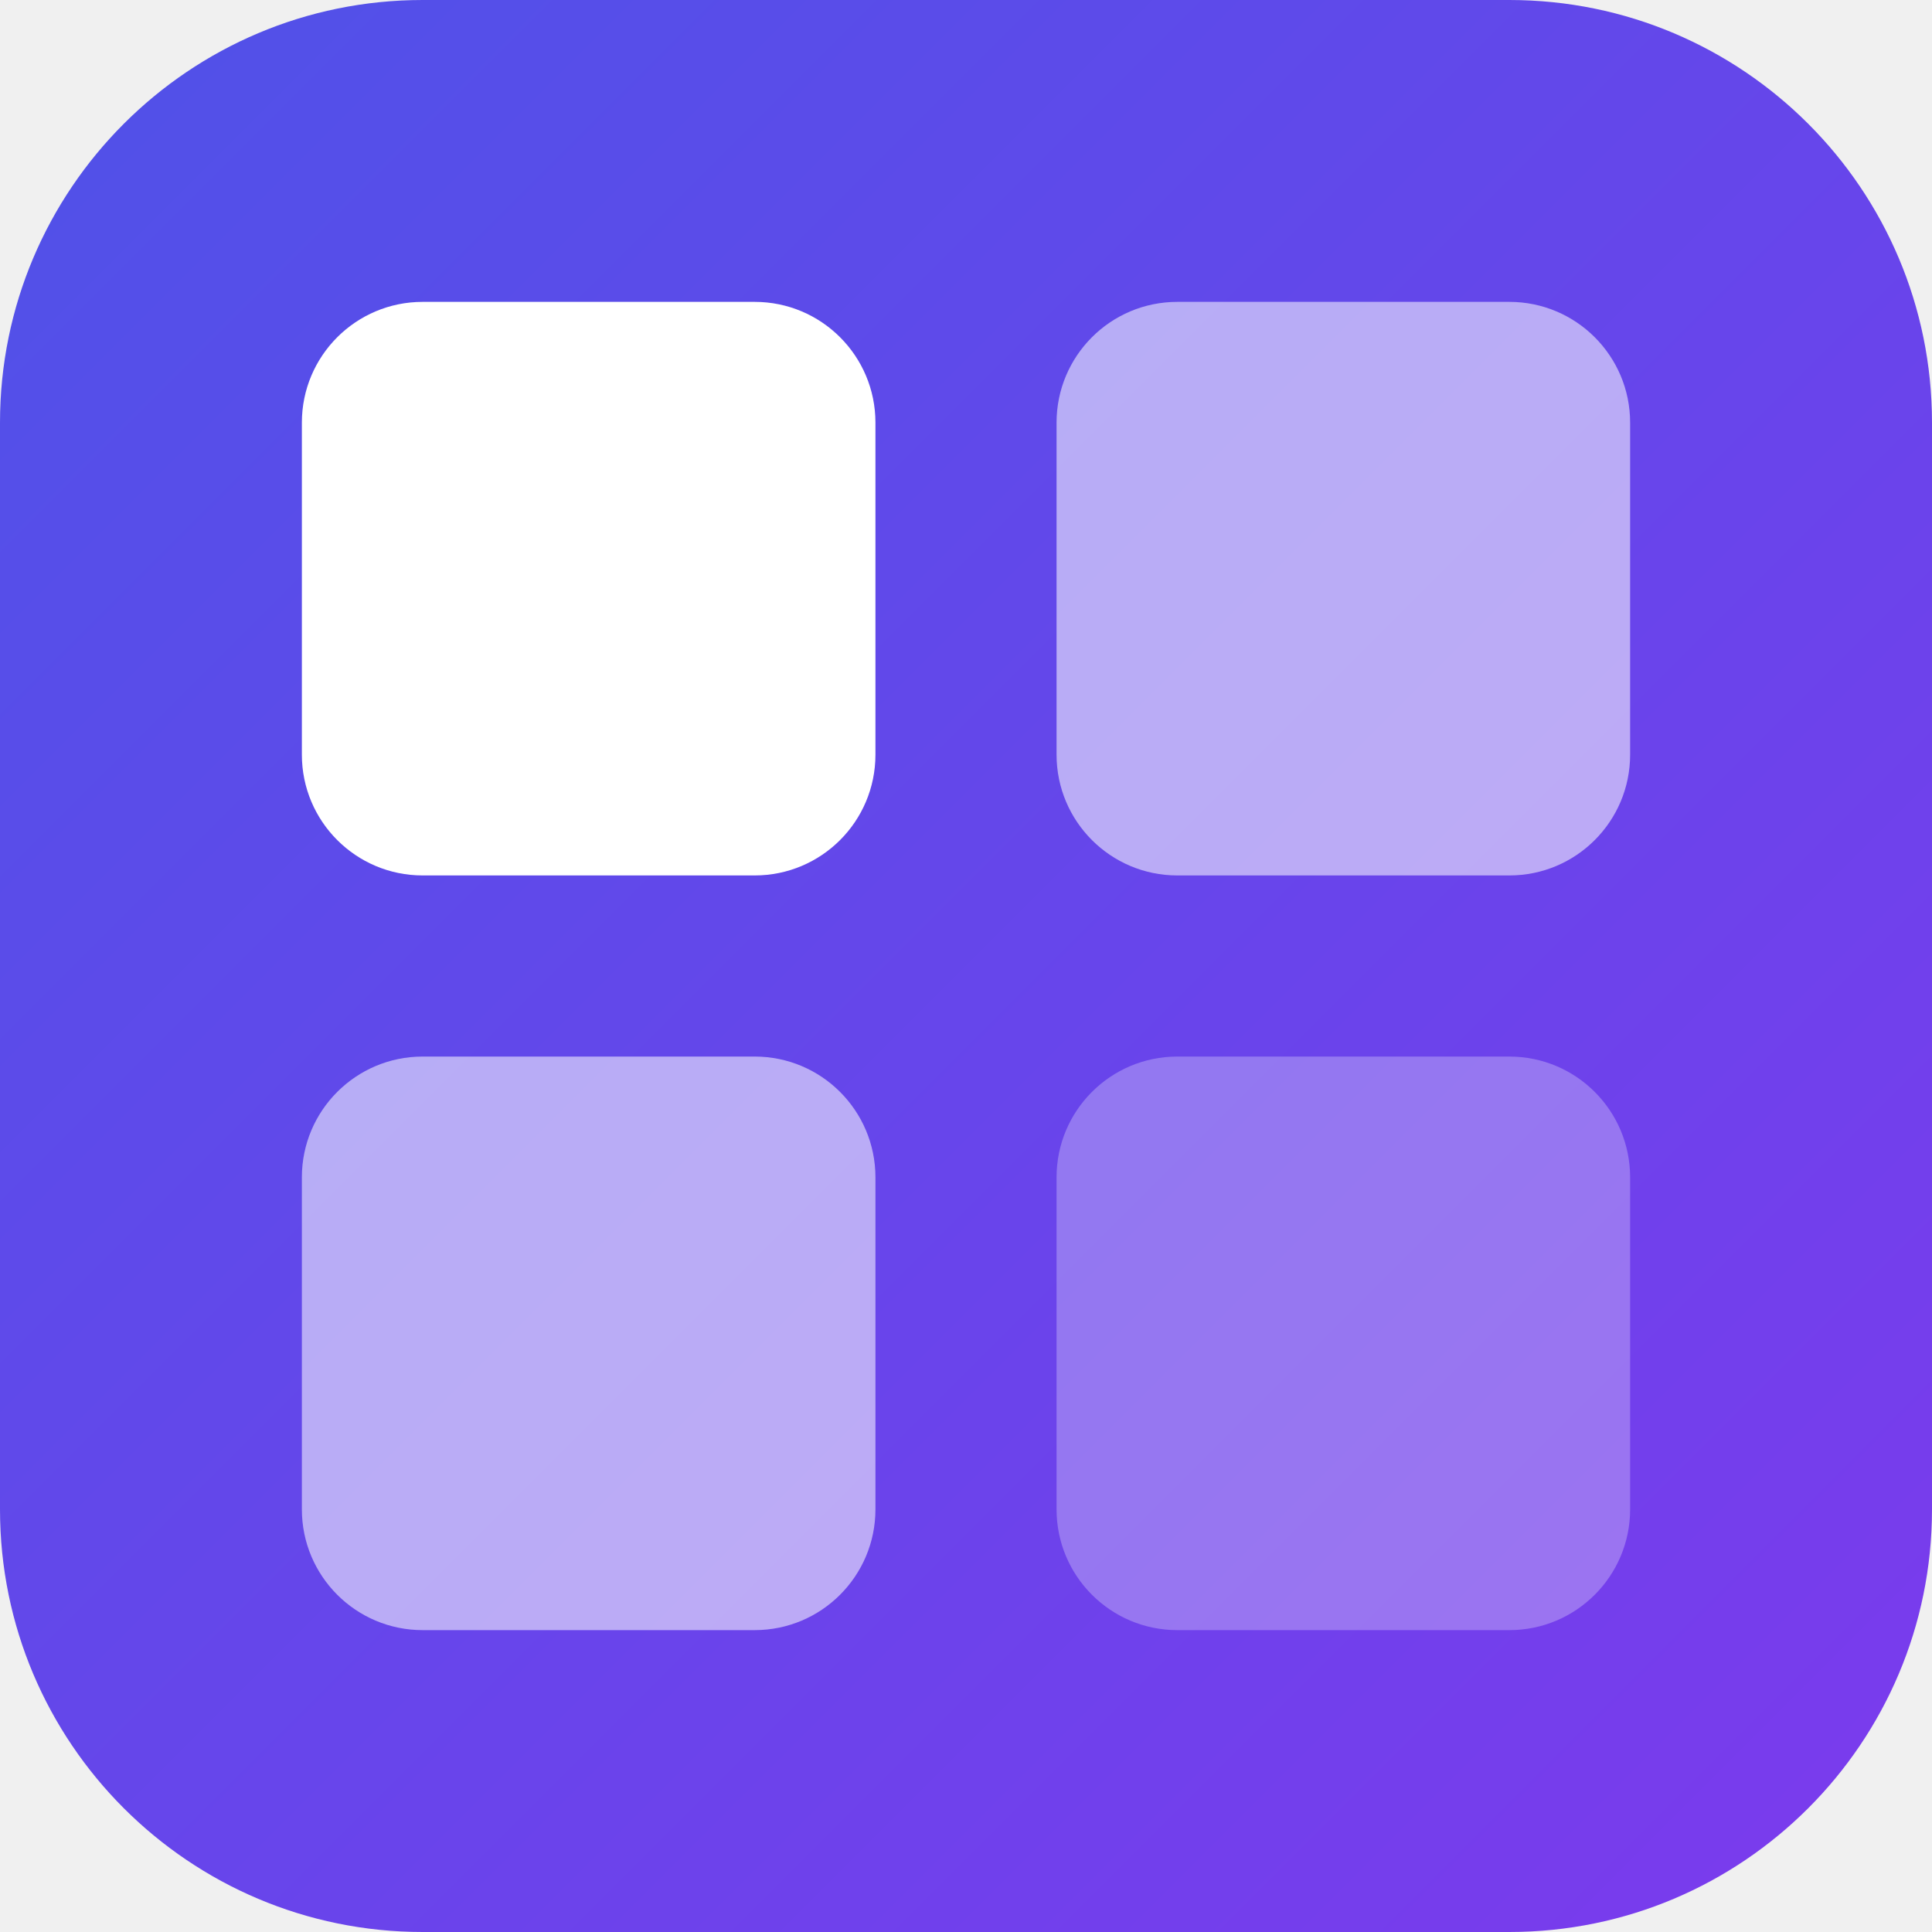
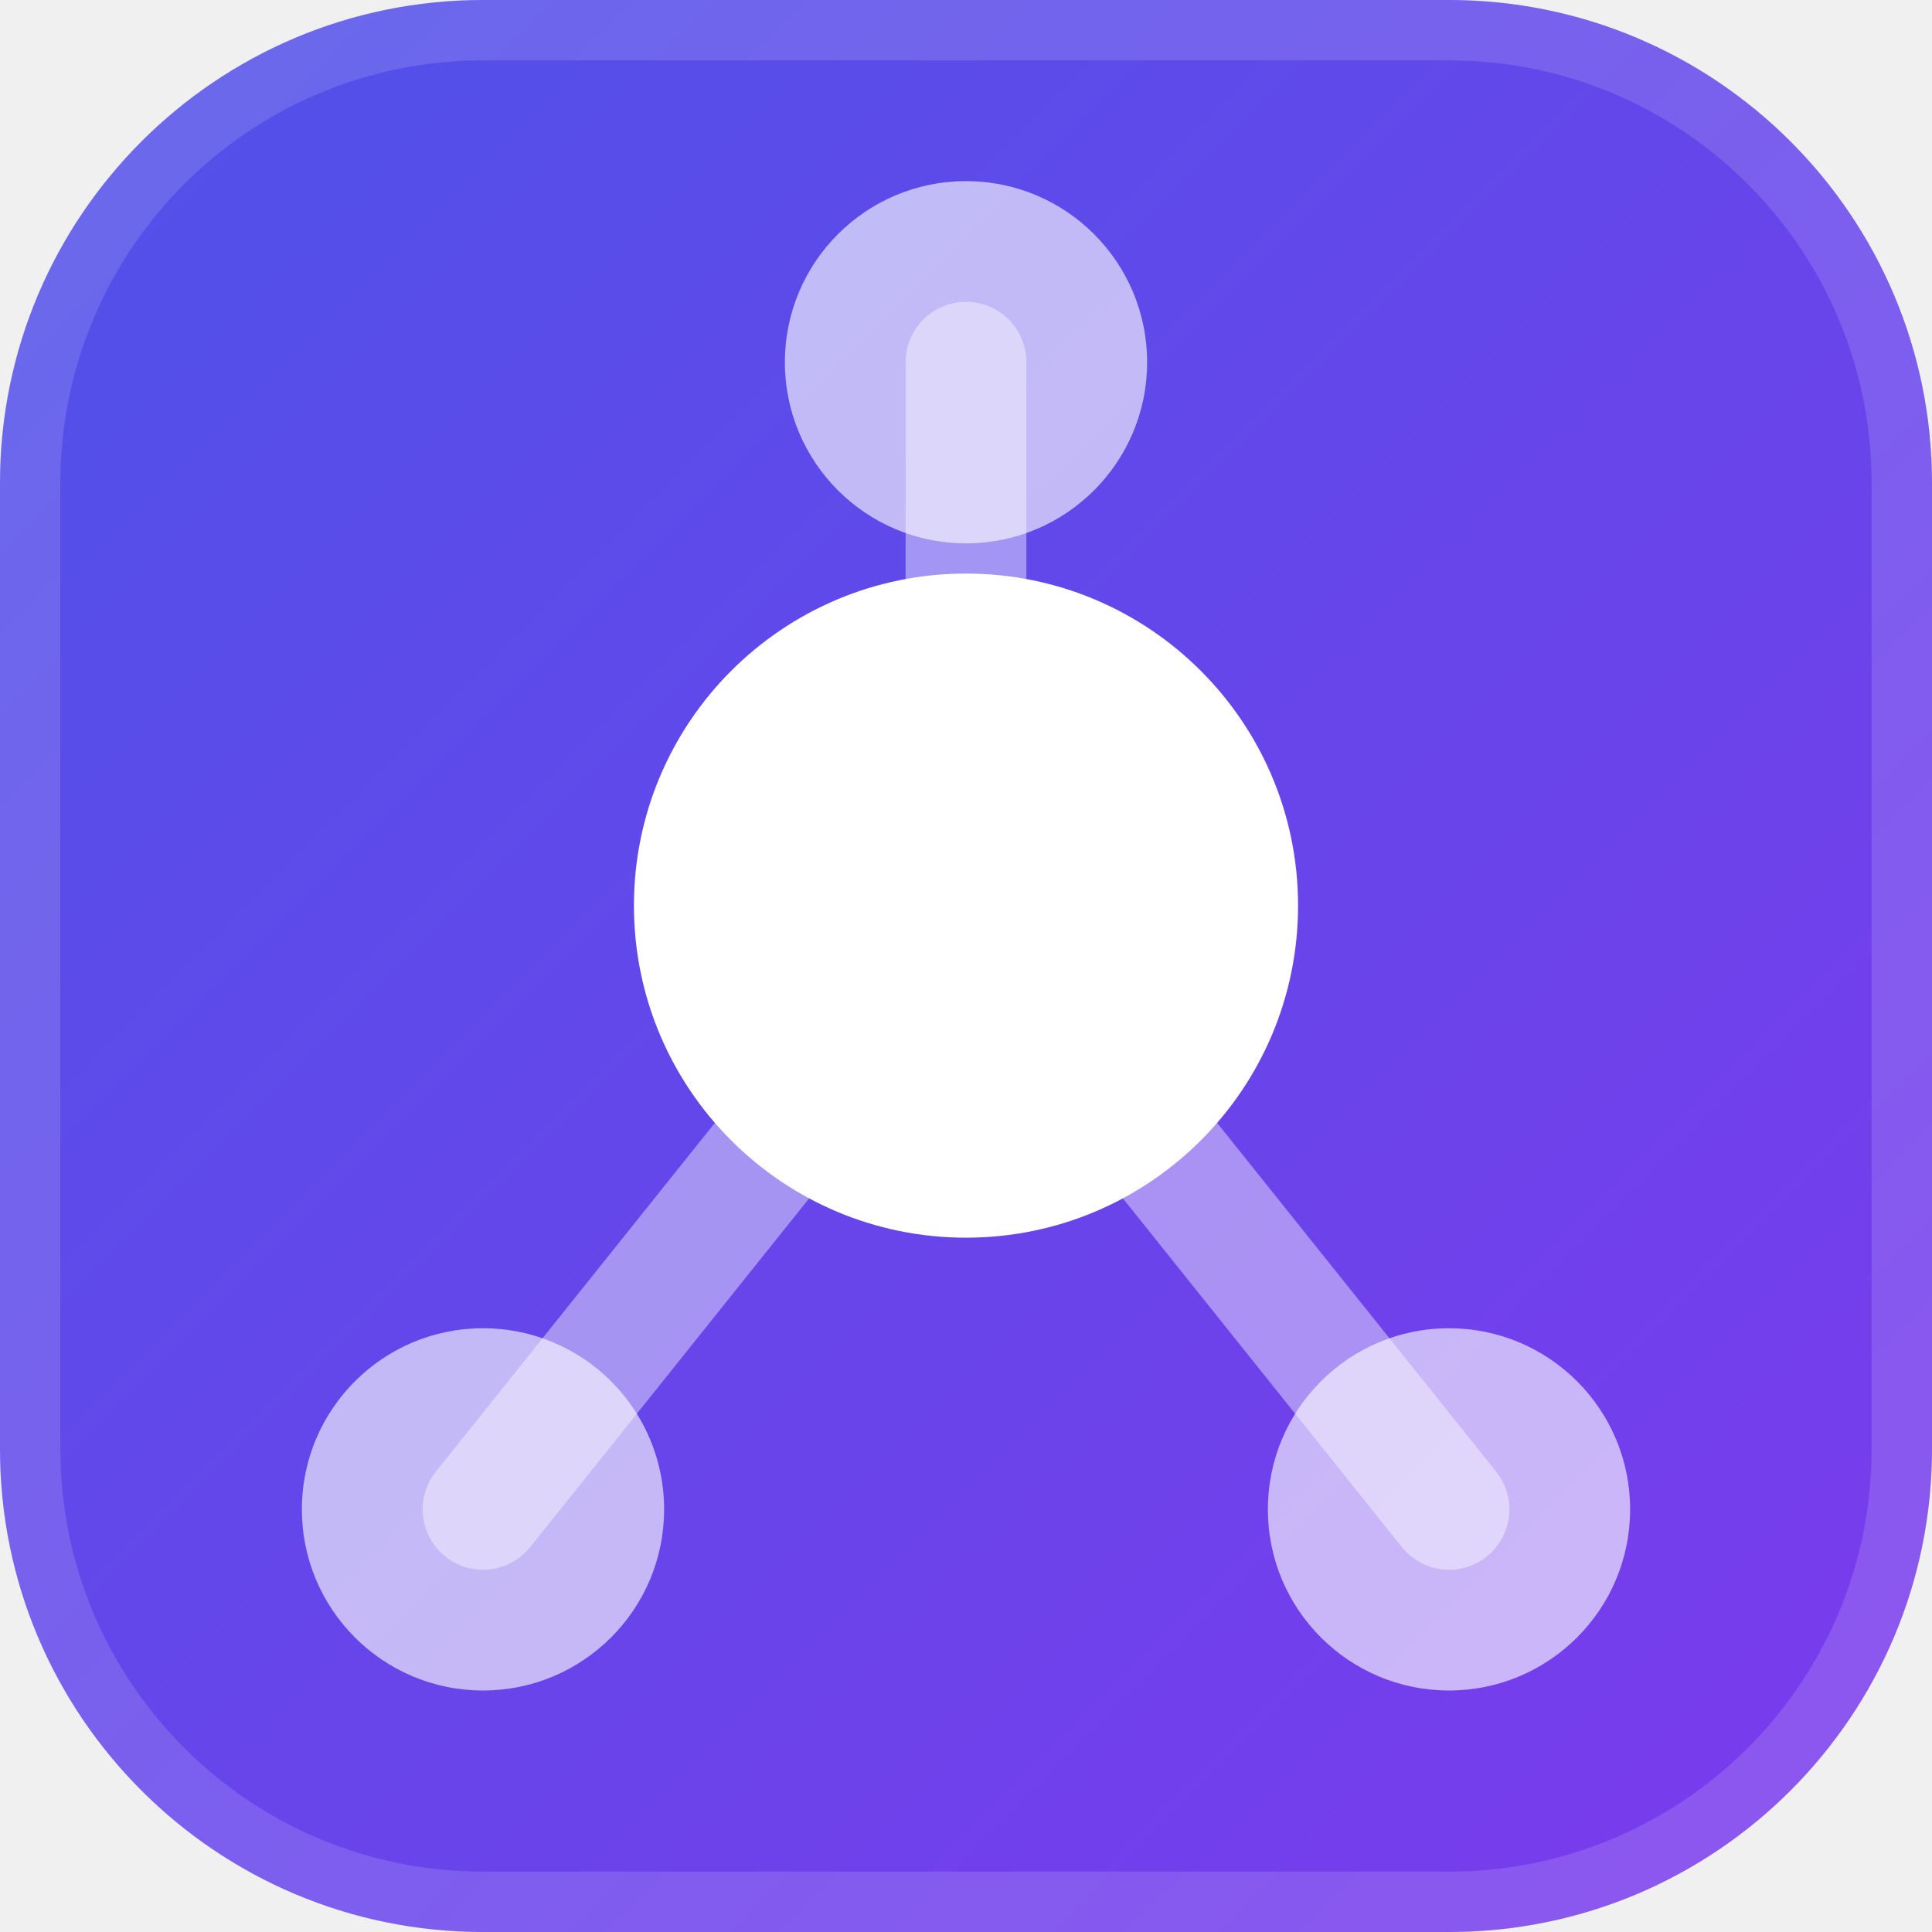
<svg xmlns="http://www.w3.org/2000/svg" viewBox="0 0 32 32">
  <defs>
-     <linearGradient id="g" x1="0%" y1="0%" x2="100%" y2="100%">
+     <linearGradient id="bg" x1="0%" y1="0%" x2="100%" y2="100%">
      <stop offset="0%" stop-color="#4f52e8" />
      <stop offset="100%" stop-color="#7c3aed" />
    </linearGradient>
  </defs>
-   <rect width="32" height="32" rx="7" fill="url(#g)" />
-   <rect x="5" y="5" width="9.5" height="9.5" rx="2" fill="white" />
-   <rect x="17.5" y="5" width="9.5" height="9.5" rx="2" fill="rgba(255,255,255,.55)" />
-   <rect x="5" y="17.5" width="9.5" height="9.5" rx="2" fill="rgba(255,255,255,.55)" />
-   <rect x="17.5" y="17.5" width="9.5" height="9.5" rx="2" fill="rgba(255,255,255,.28)" />
+   <rect width="32" height="32" rx="8" fill="url(#bg)" />
+   <rect x=".5" y=".5" width="31" height="31" rx="7.5" fill="none" stroke="rgba(255,255,255,.14)" stroke-width="1" />
+   <line x1="16" y1="15" x2="16" y2="6" stroke="rgba(255,255,255,.42)" stroke-width="2" stroke-linecap="round" />
+   <line x1="16" y1="15" x2="8" y2="25" stroke="rgba(255,255,255,.42)" stroke-width="2" stroke-linecap="round" />
+   <line x1="16" y1="15" x2="24" y2="25" stroke="rgba(255,255,255,.42)" stroke-width="2" stroke-linecap="round" />
+   <circle cx="16" cy="6" r="3" fill="rgba(255,255,255,.62)" />
+   <circle cx="8" cy="25" r="3" fill="rgba(255,255,255,.62)" />
+   <circle cx="24" cy="25" r="3" fill="rgba(255,255,255,.62)" />
+   <circle cx="16" cy="15" r="5.5" fill="white" />
</svg>
